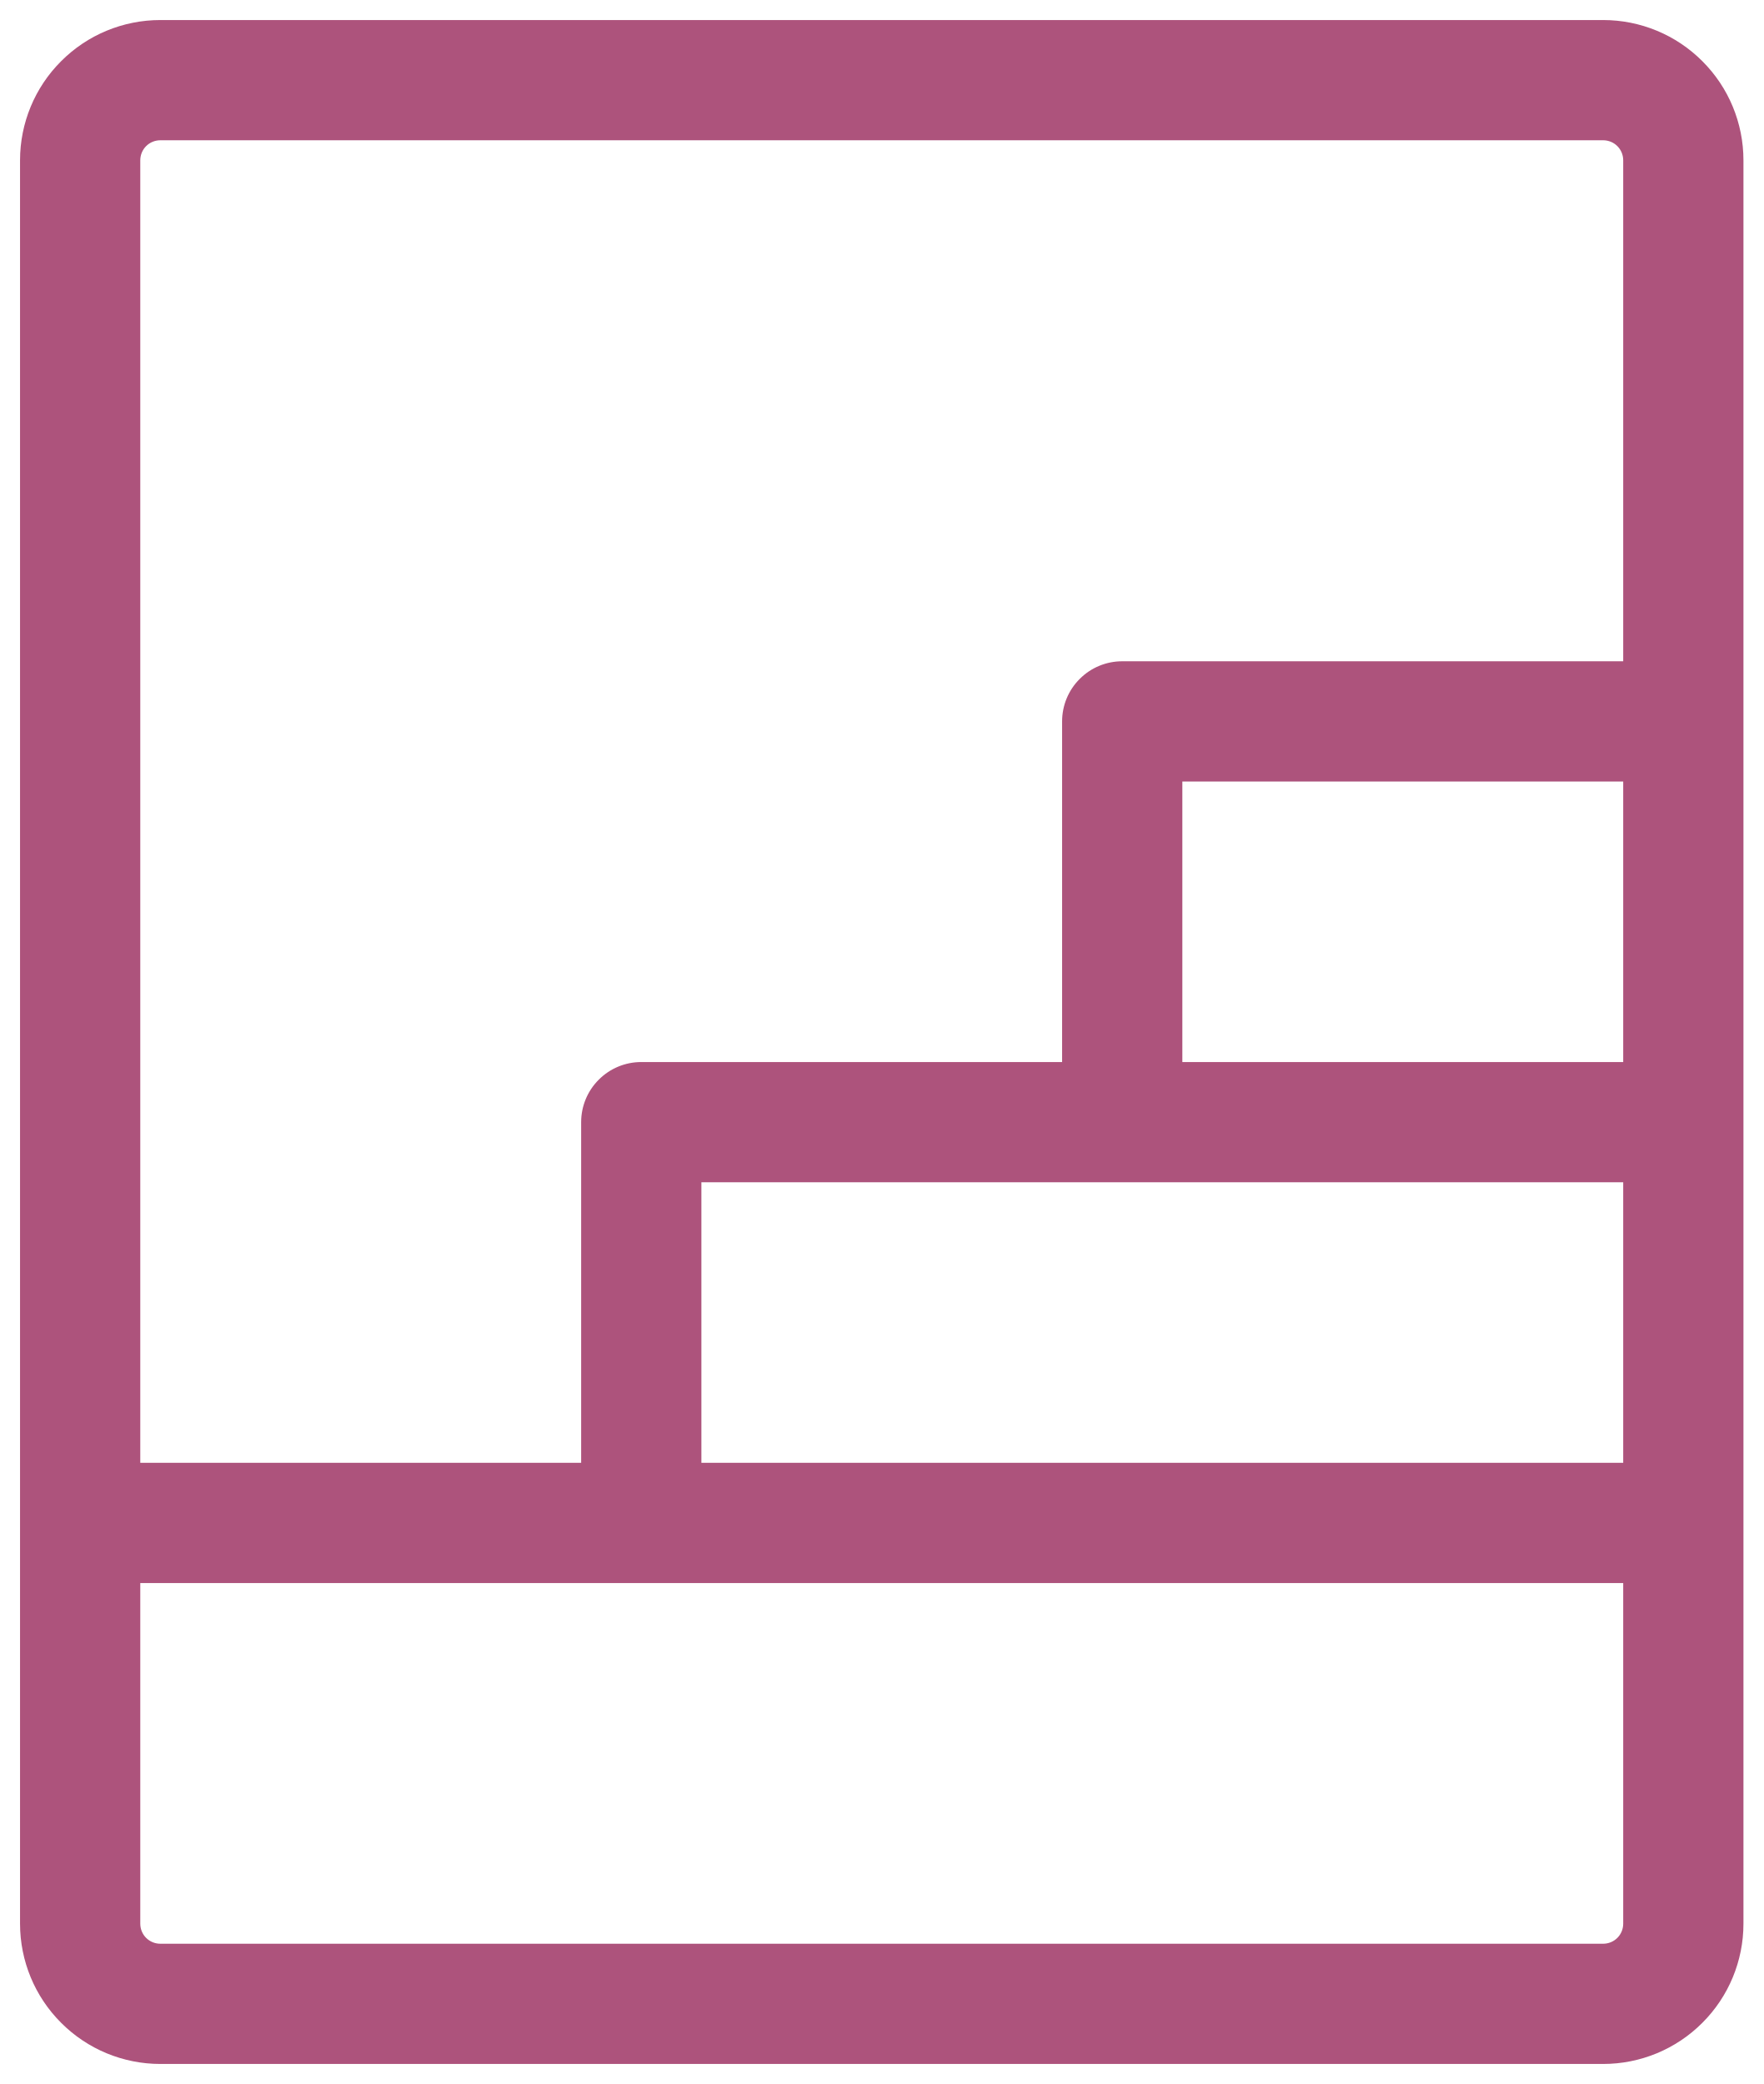
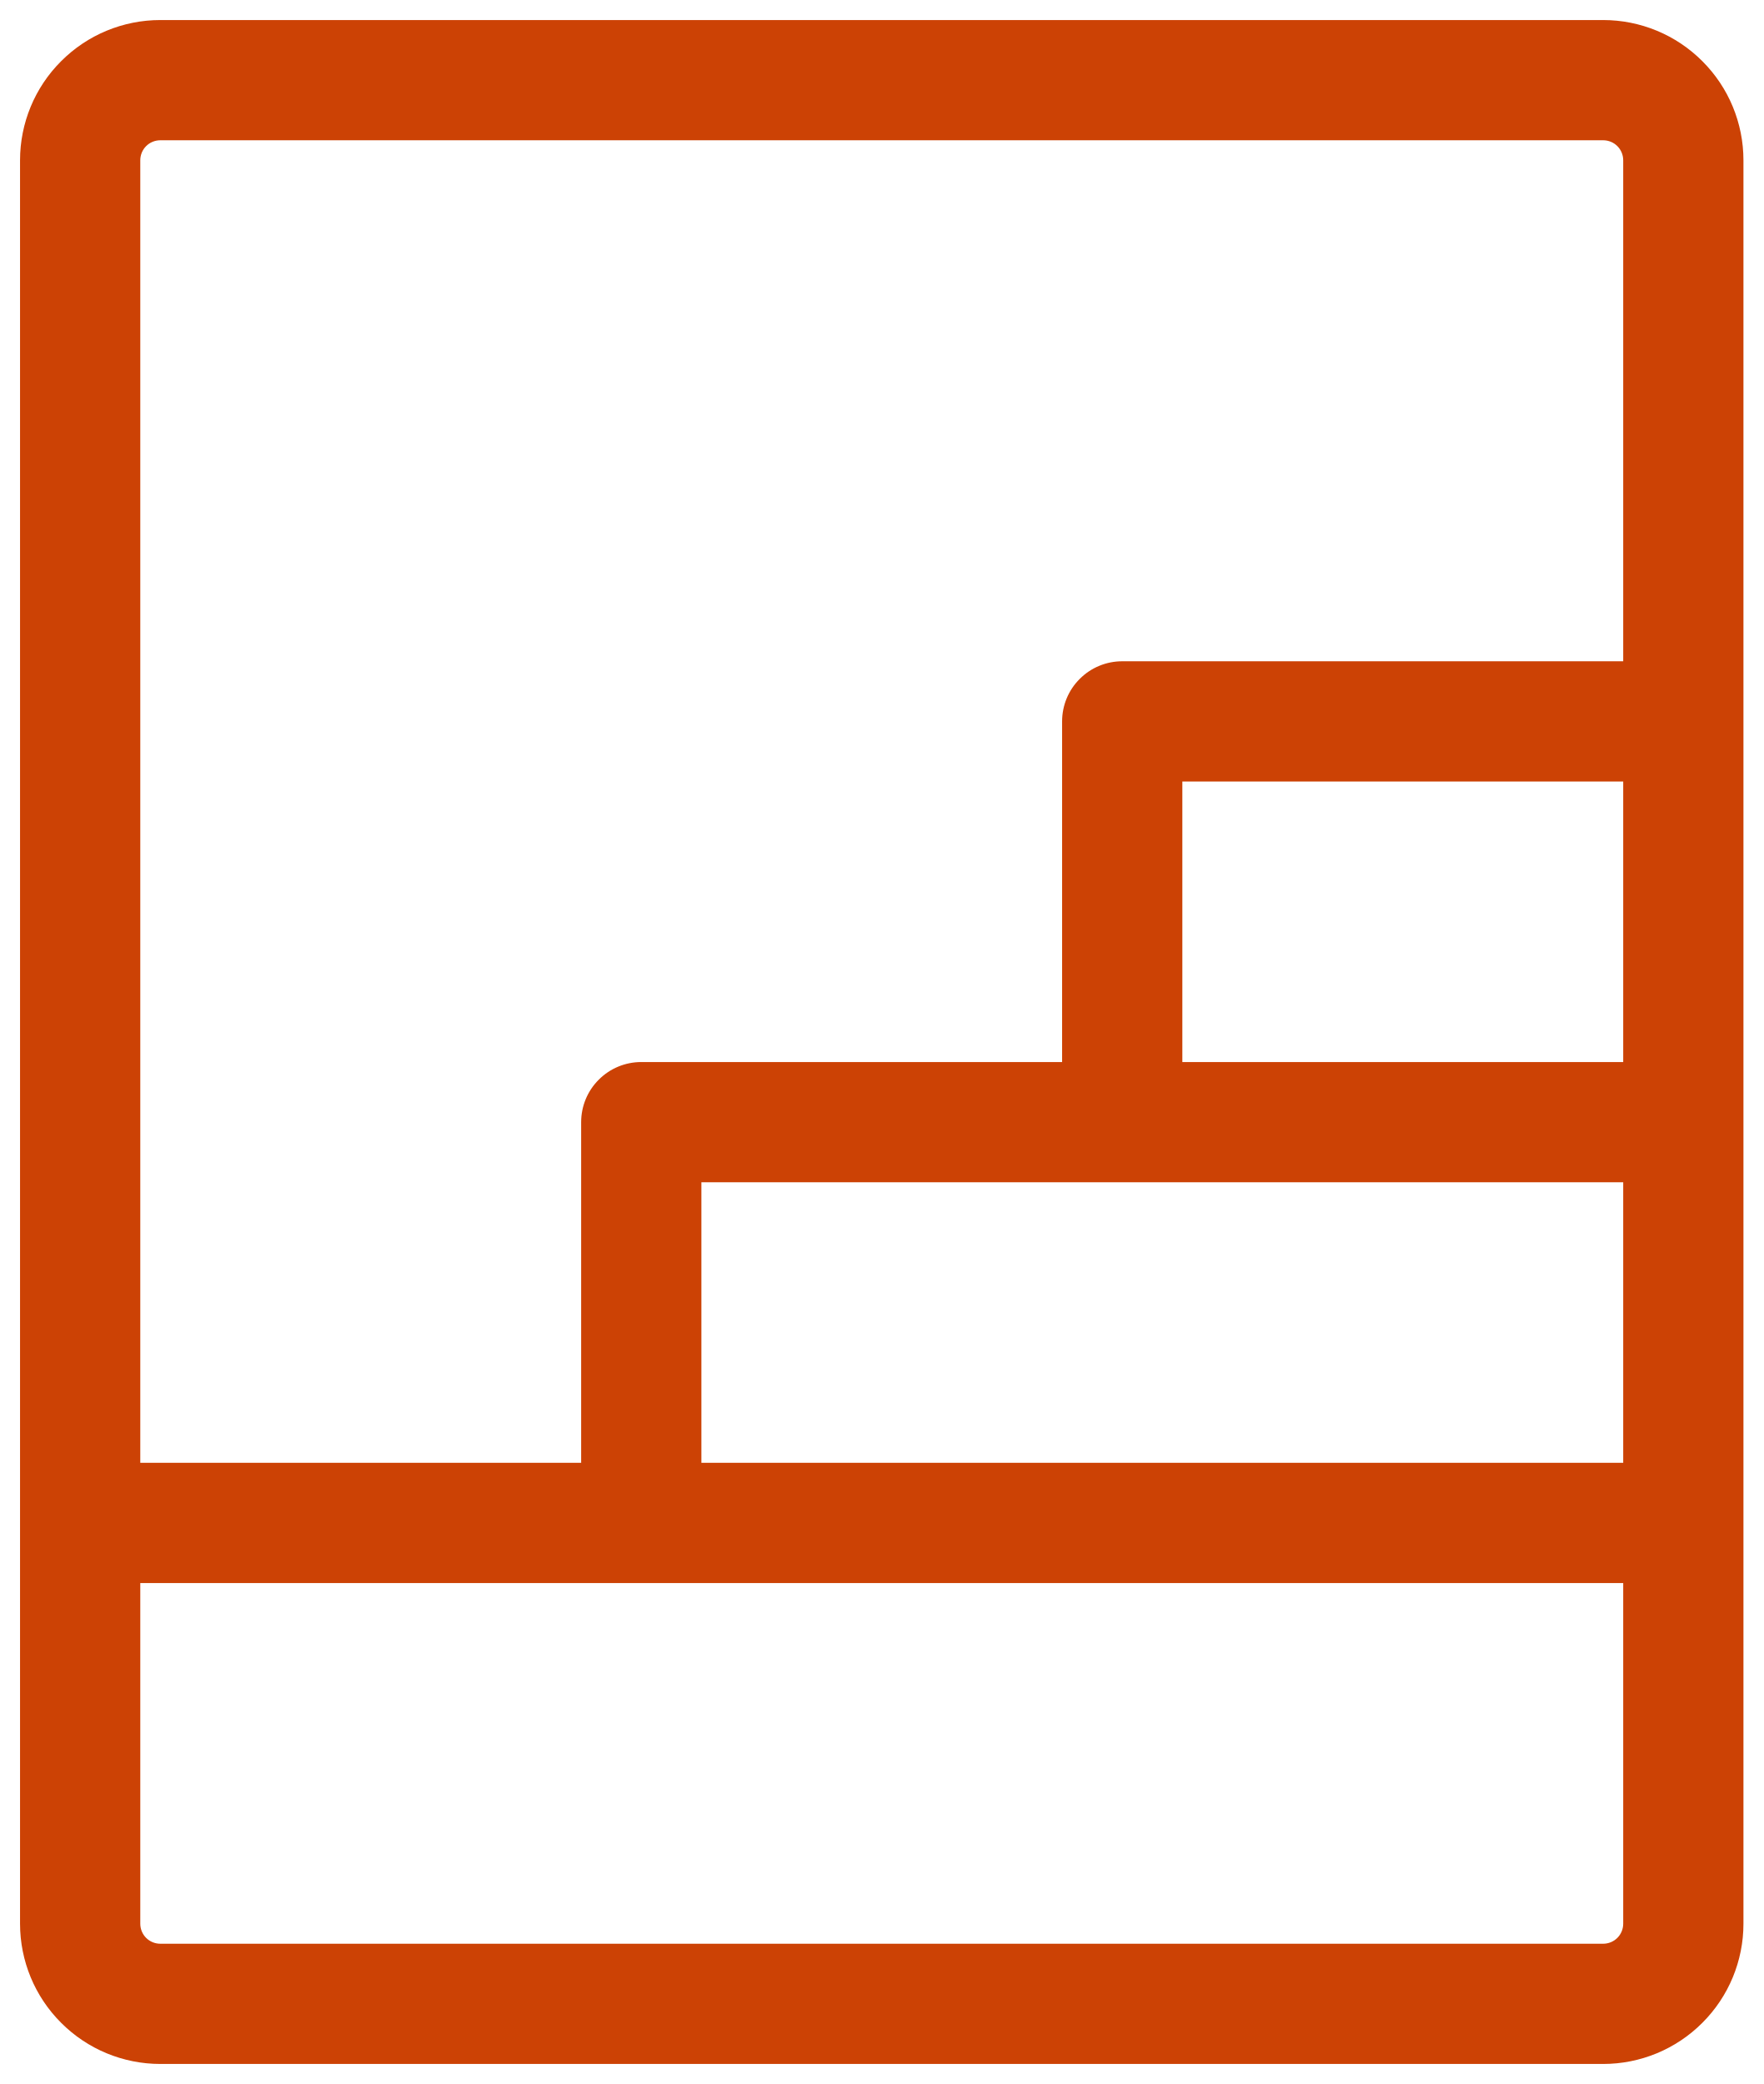
<svg xmlns="http://www.w3.org/2000/svg" width="22" height="26" viewBox="0 0 22 26" fill="none">
-   <path d="M20 0.25H2C1.536 0.25 1.091 0.434 0.763 0.763C0.434 1.091 0.25 1.536 0.25 2V24C0.25 24.464 0.434 24.909 0.763 25.237C1.091 25.566 1.536 25.75 2 25.75H20C20.464 25.75 20.909 25.566 21.237 25.237C21.566 24.909 21.75 24.464 21.75 24V2C21.75 1.536 21.566 1.091 21.237 0.763C20.909 0.434 20.464 0.25 20 0.25ZM14 14.75H20.25V18.25H8.75V14.75H14ZM14.75 13.25V9.75H20.25V13.25H14.75ZM2 1.75H20C20.066 1.75 20.13 1.776 20.177 1.823C20.224 1.87 20.25 1.934 20.25 2V8.25H14C13.801 8.25 13.61 8.329 13.47 8.47C13.329 8.61 13.25 8.801 13.25 9V13.25H8C7.801 13.25 7.61 13.329 7.47 13.47C7.329 13.61 7.25 13.801 7.25 14V18.25H1.75V2C1.75 1.934 1.776 1.87 1.823 1.823C1.87 1.776 1.934 1.75 2 1.75ZM20 24.25H2C1.934 24.25 1.87 24.224 1.823 24.177C1.776 24.13 1.75 24.066 1.75 24V19.75H20.25V24C20.25 24.066 20.224 24.13 20.177 24.177C20.13 24.224 20.066 24.25 20 24.25Z" fill="#AD537C" />
+   <path d="M20 0.25H2C1.536 0.25 1.091 0.434 0.763 0.763C0.434 1.091 0.25 1.536 0.25 2V24C0.25 24.464 0.434 24.909 0.763 25.237C1.091 25.566 1.536 25.75 2 25.75H20C20.464 25.75 20.909 25.566 21.237 25.237C21.566 24.909 21.75 24.464 21.75 24V2C21.75 1.536 21.566 1.091 21.237 0.763C20.909 0.434 20.464 0.25 20 0.25ZM14 14.75H20.25V18.25H8.75V14.75H14ZM14.75 13.25V9.75H20.25V13.25H14.75ZM2 1.75H20C20.066 1.75 20.13 1.776 20.177 1.823C20.224 1.87 20.25 1.934 20.25 2V8.25H14C13.801 8.25 13.61 8.329 13.47 8.47C13.329 8.61 13.25 8.801 13.25 9V13.25H8C7.801 13.25 7.61 13.329 7.47 13.47C7.329 13.61 7.25 13.801 7.25 14V18.25H1.75V2C1.75 1.934 1.776 1.87 1.823 1.823C1.87 1.776 1.934 1.75 2 1.75ZM20 24.25H2C1.934 24.25 1.87 24.224 1.823 24.177C1.776 24.13 1.75 24.066 1.75 24V19.75H20.25V24C20.25 24.066 20.224 24.13 20.177 24.177C20.13 24.224 20.066 24.25 20 24.25Z" fill="#CC4205" />
</svg>
